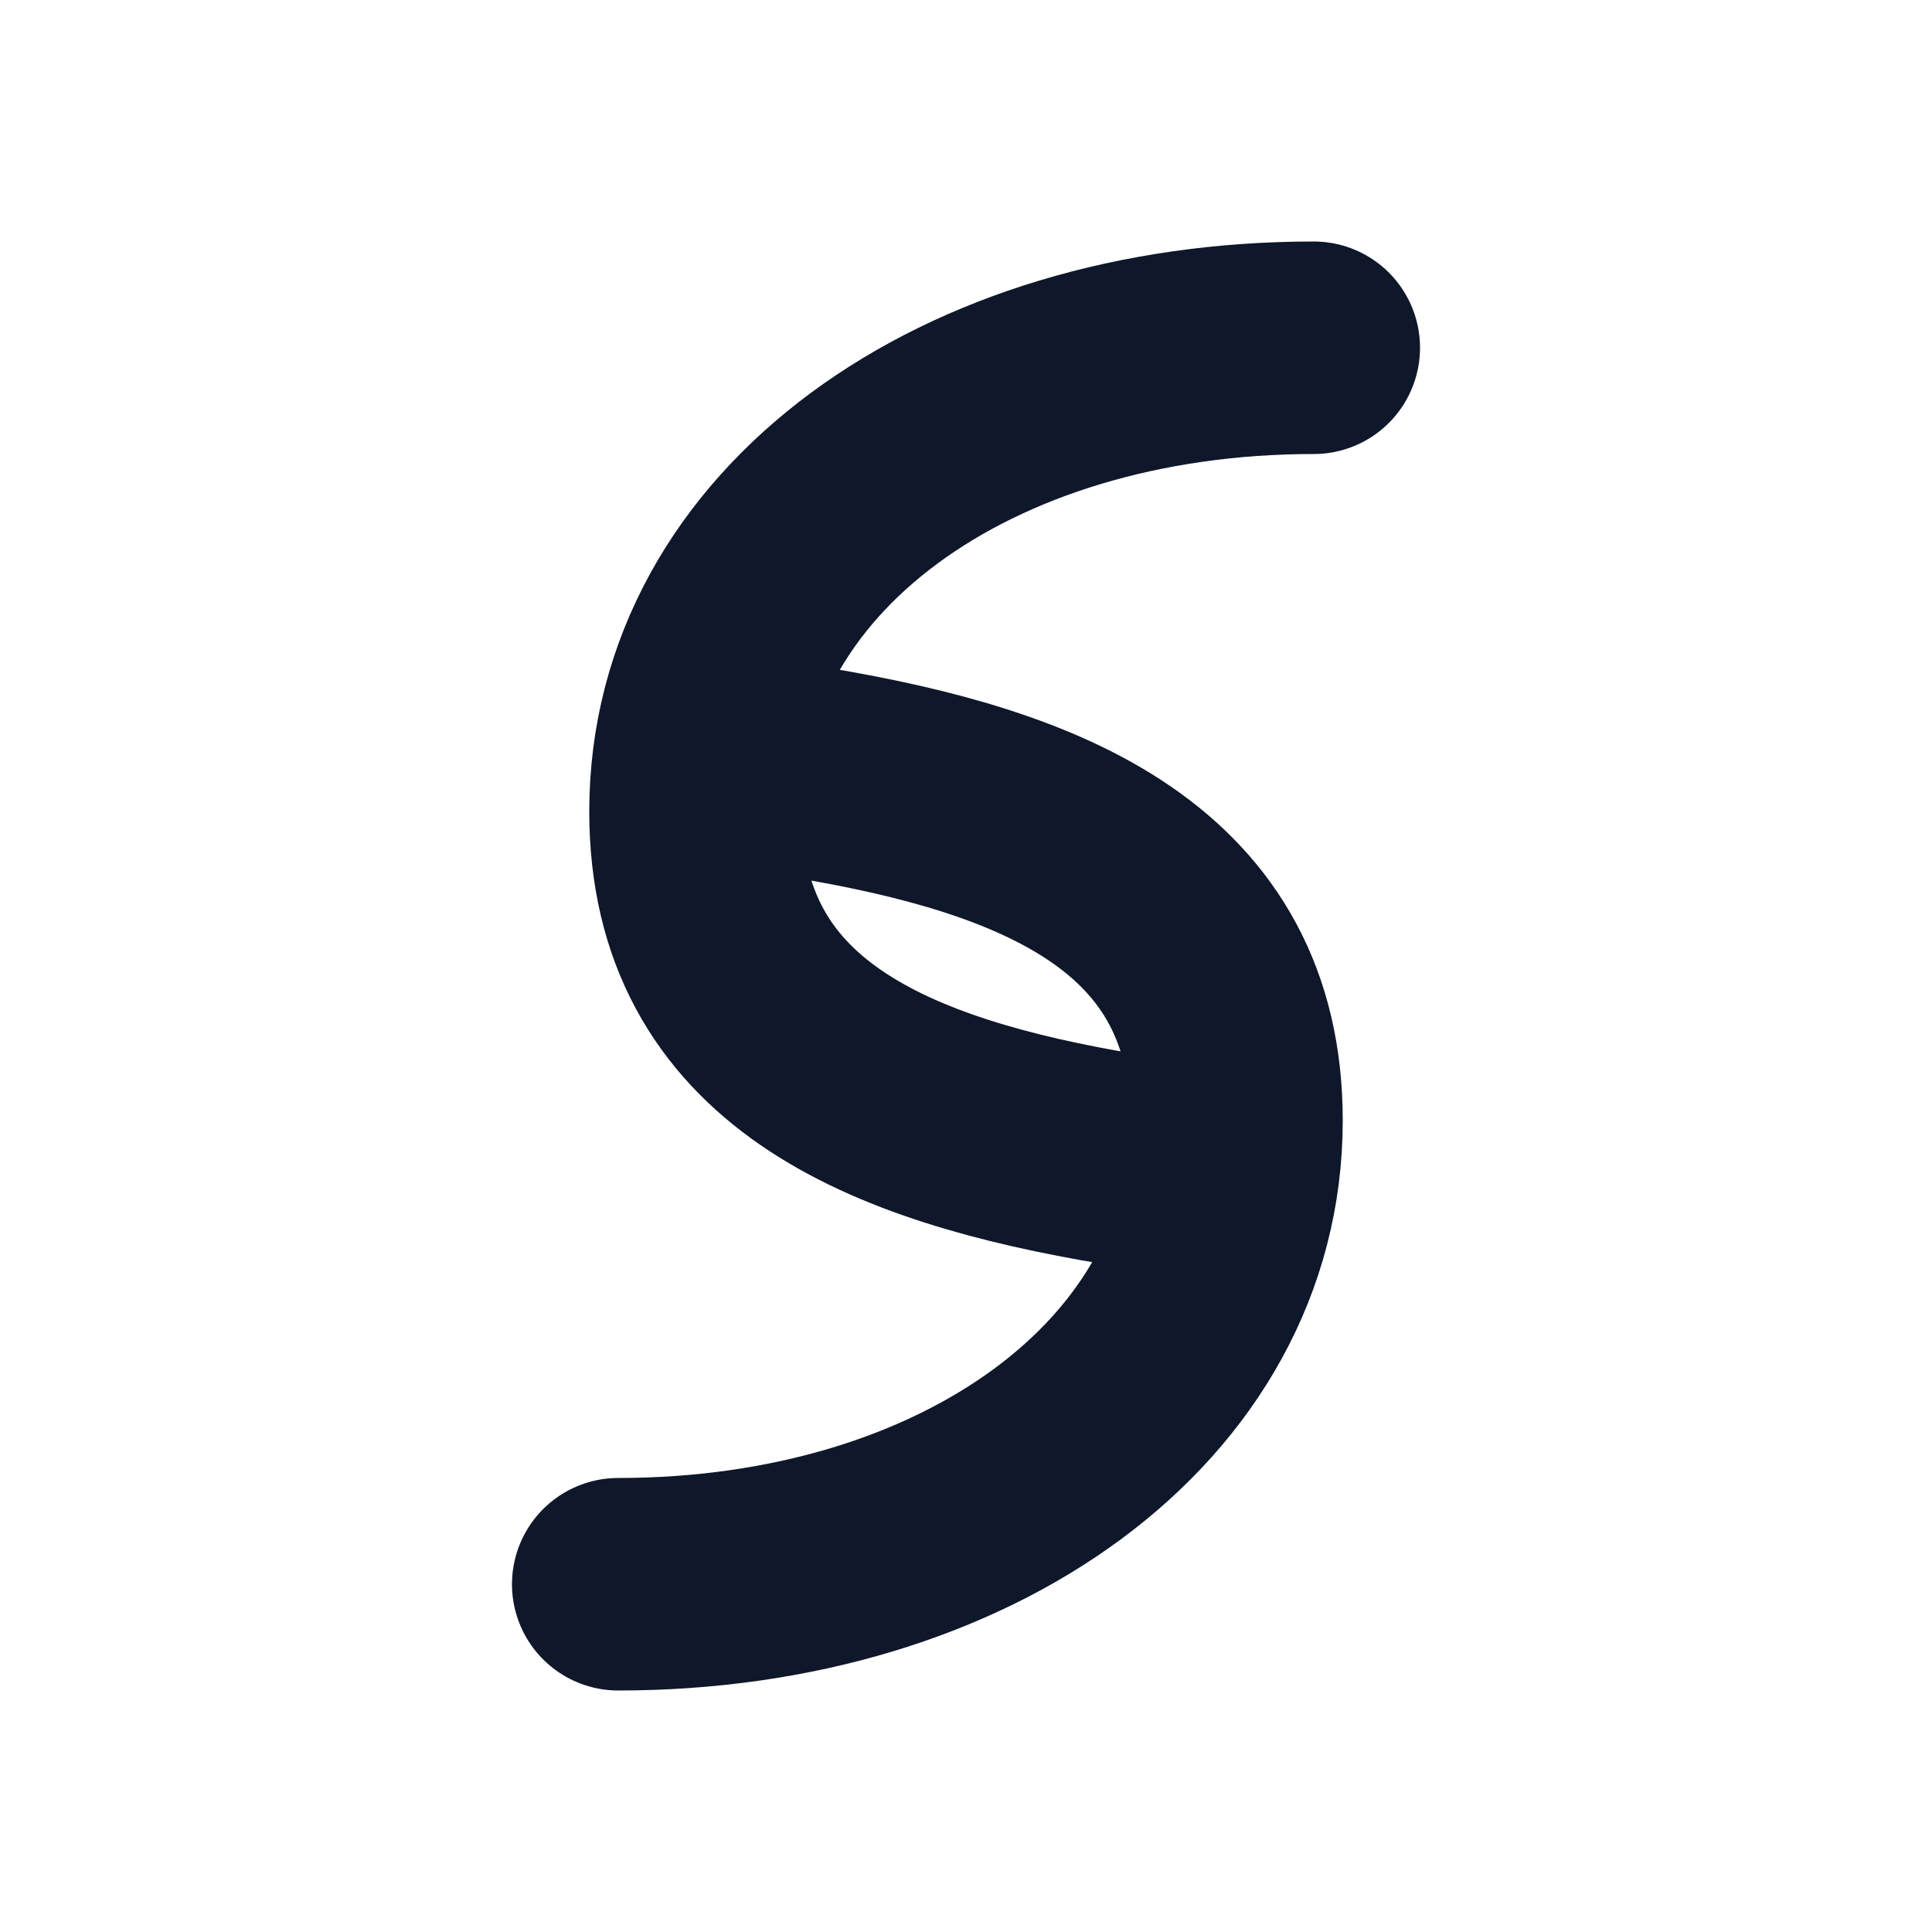
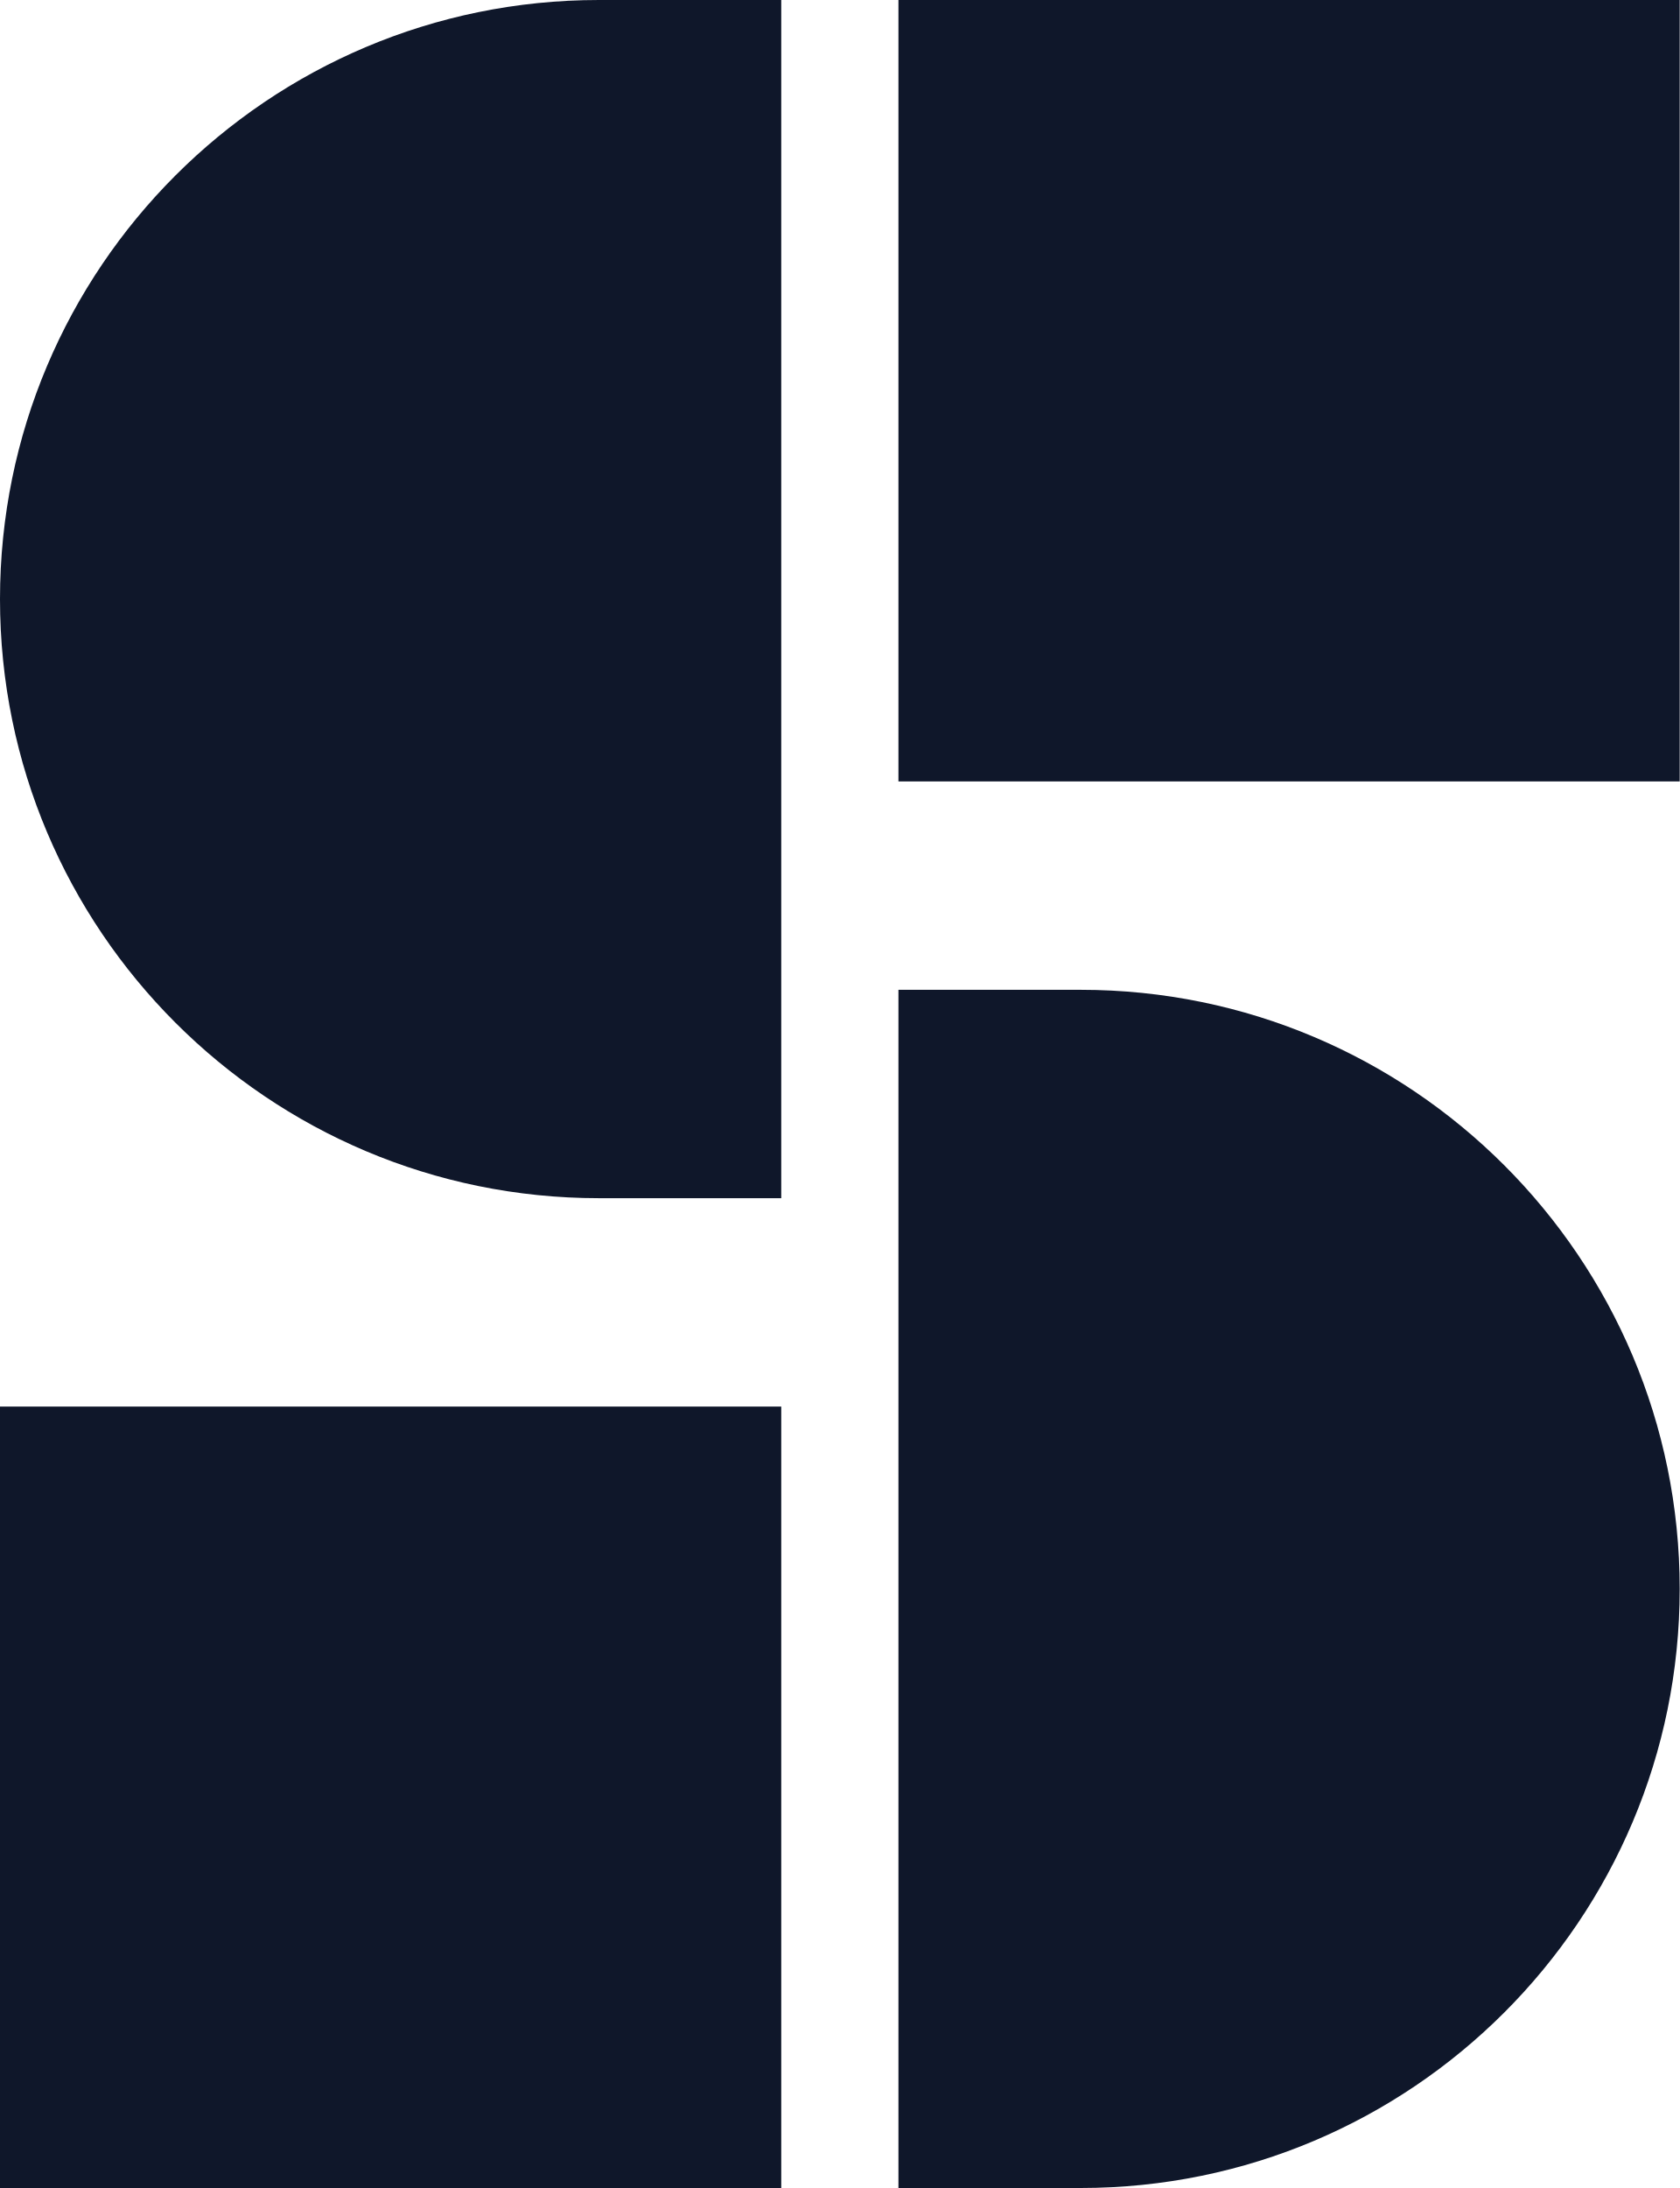
- <svg xmlns="http://www.w3.org/2000/svg" width="100" height="100" viewBox="0 0 100 100" role="img" aria-labelledby="solidiom-symbol-mono-dark-title">
-   <path d="M 68 18        C 50 18, 36 28, 36 42        C 36 54, 46 58, 58 60" fill="none" stroke="#0F172A" stroke-width="11" stroke-linecap="round" />
-   <path d="M 32 82        C 50 82, 64 72, 64 58        C 64 46, 54 42, 42 40" fill="none" stroke="#0F172A" stroke-width="11" stroke-linecap="round" />
+ <svg xmlns="http://www.w3.org/2000/svg" width="129" height="168" viewBox="0 0 129 168" fill="none" role="img" aria-labelledby="solidiom-symbol-mono-dark-title">
+   <g fill="#0F172A">
+     <path d="M60 0H46a46 46 0 0 0 0 92h14z" />
+     <rect x="69" y="0" width="60" height="60" />
+     <rect x="0" y="108" width="60" height="60" />
+     <path d="M69 76h14a46 46 0 0 1 0 92H69z" />
+   </g>
</svg>
